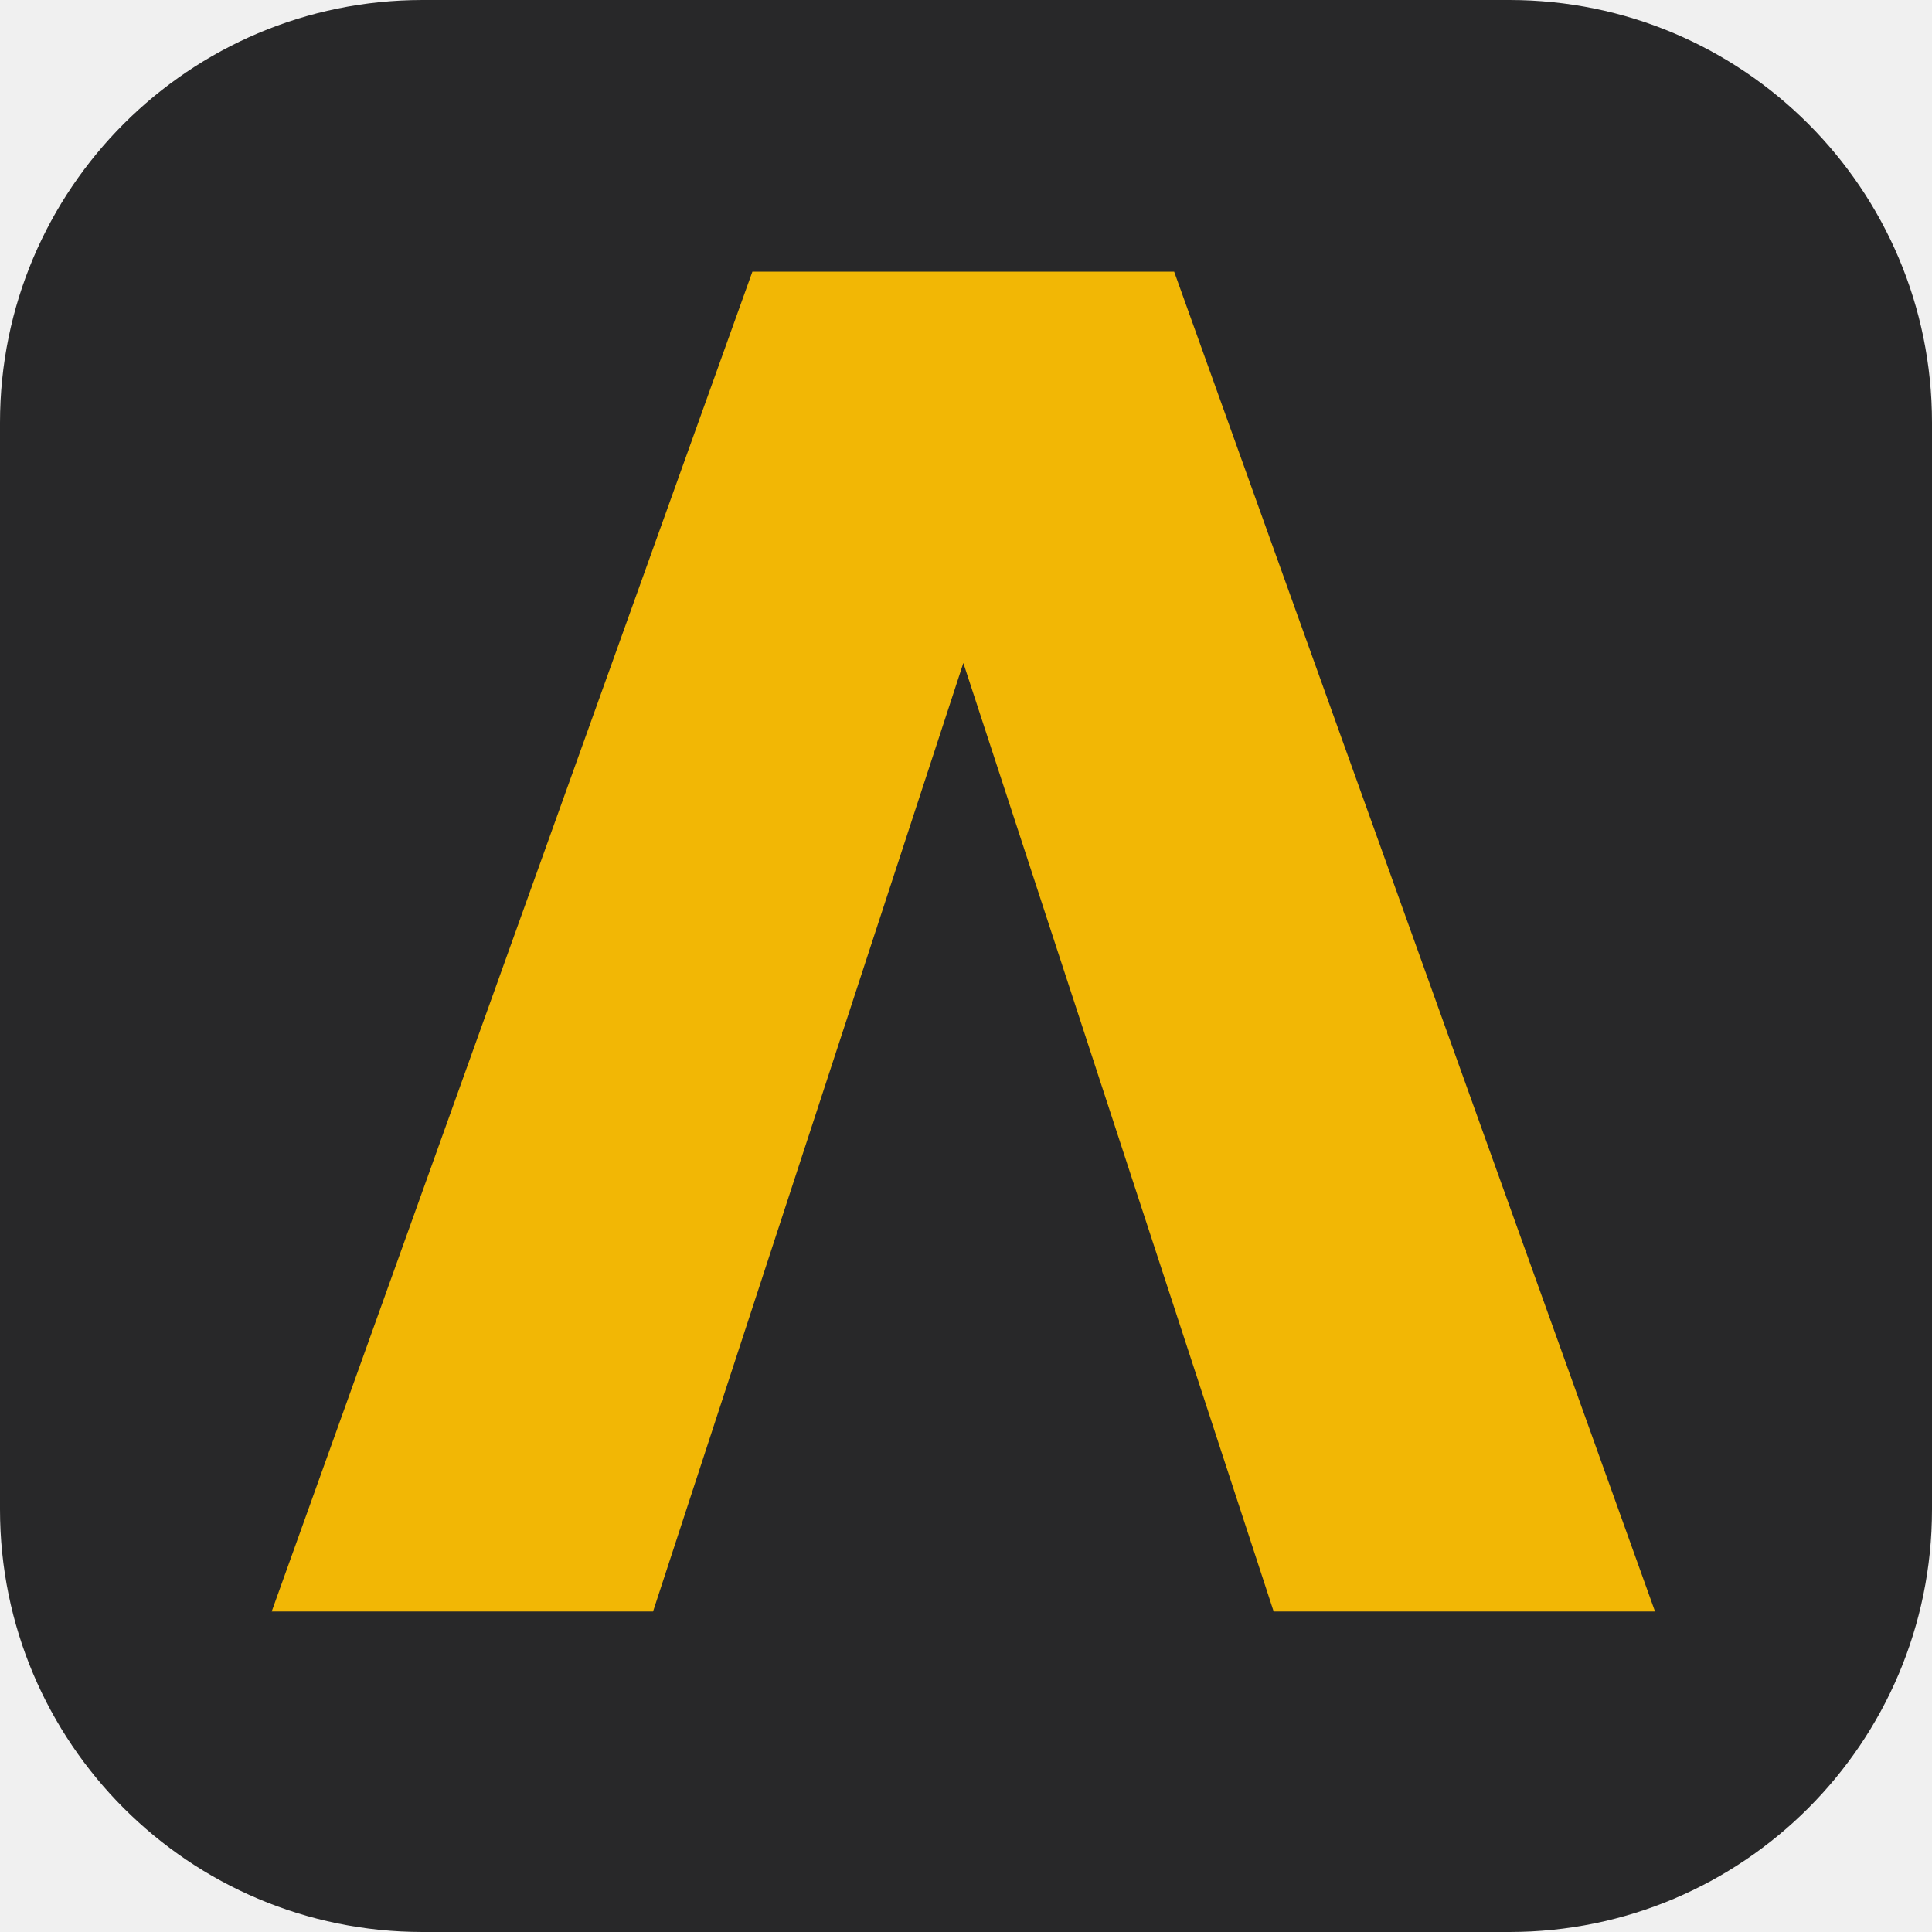
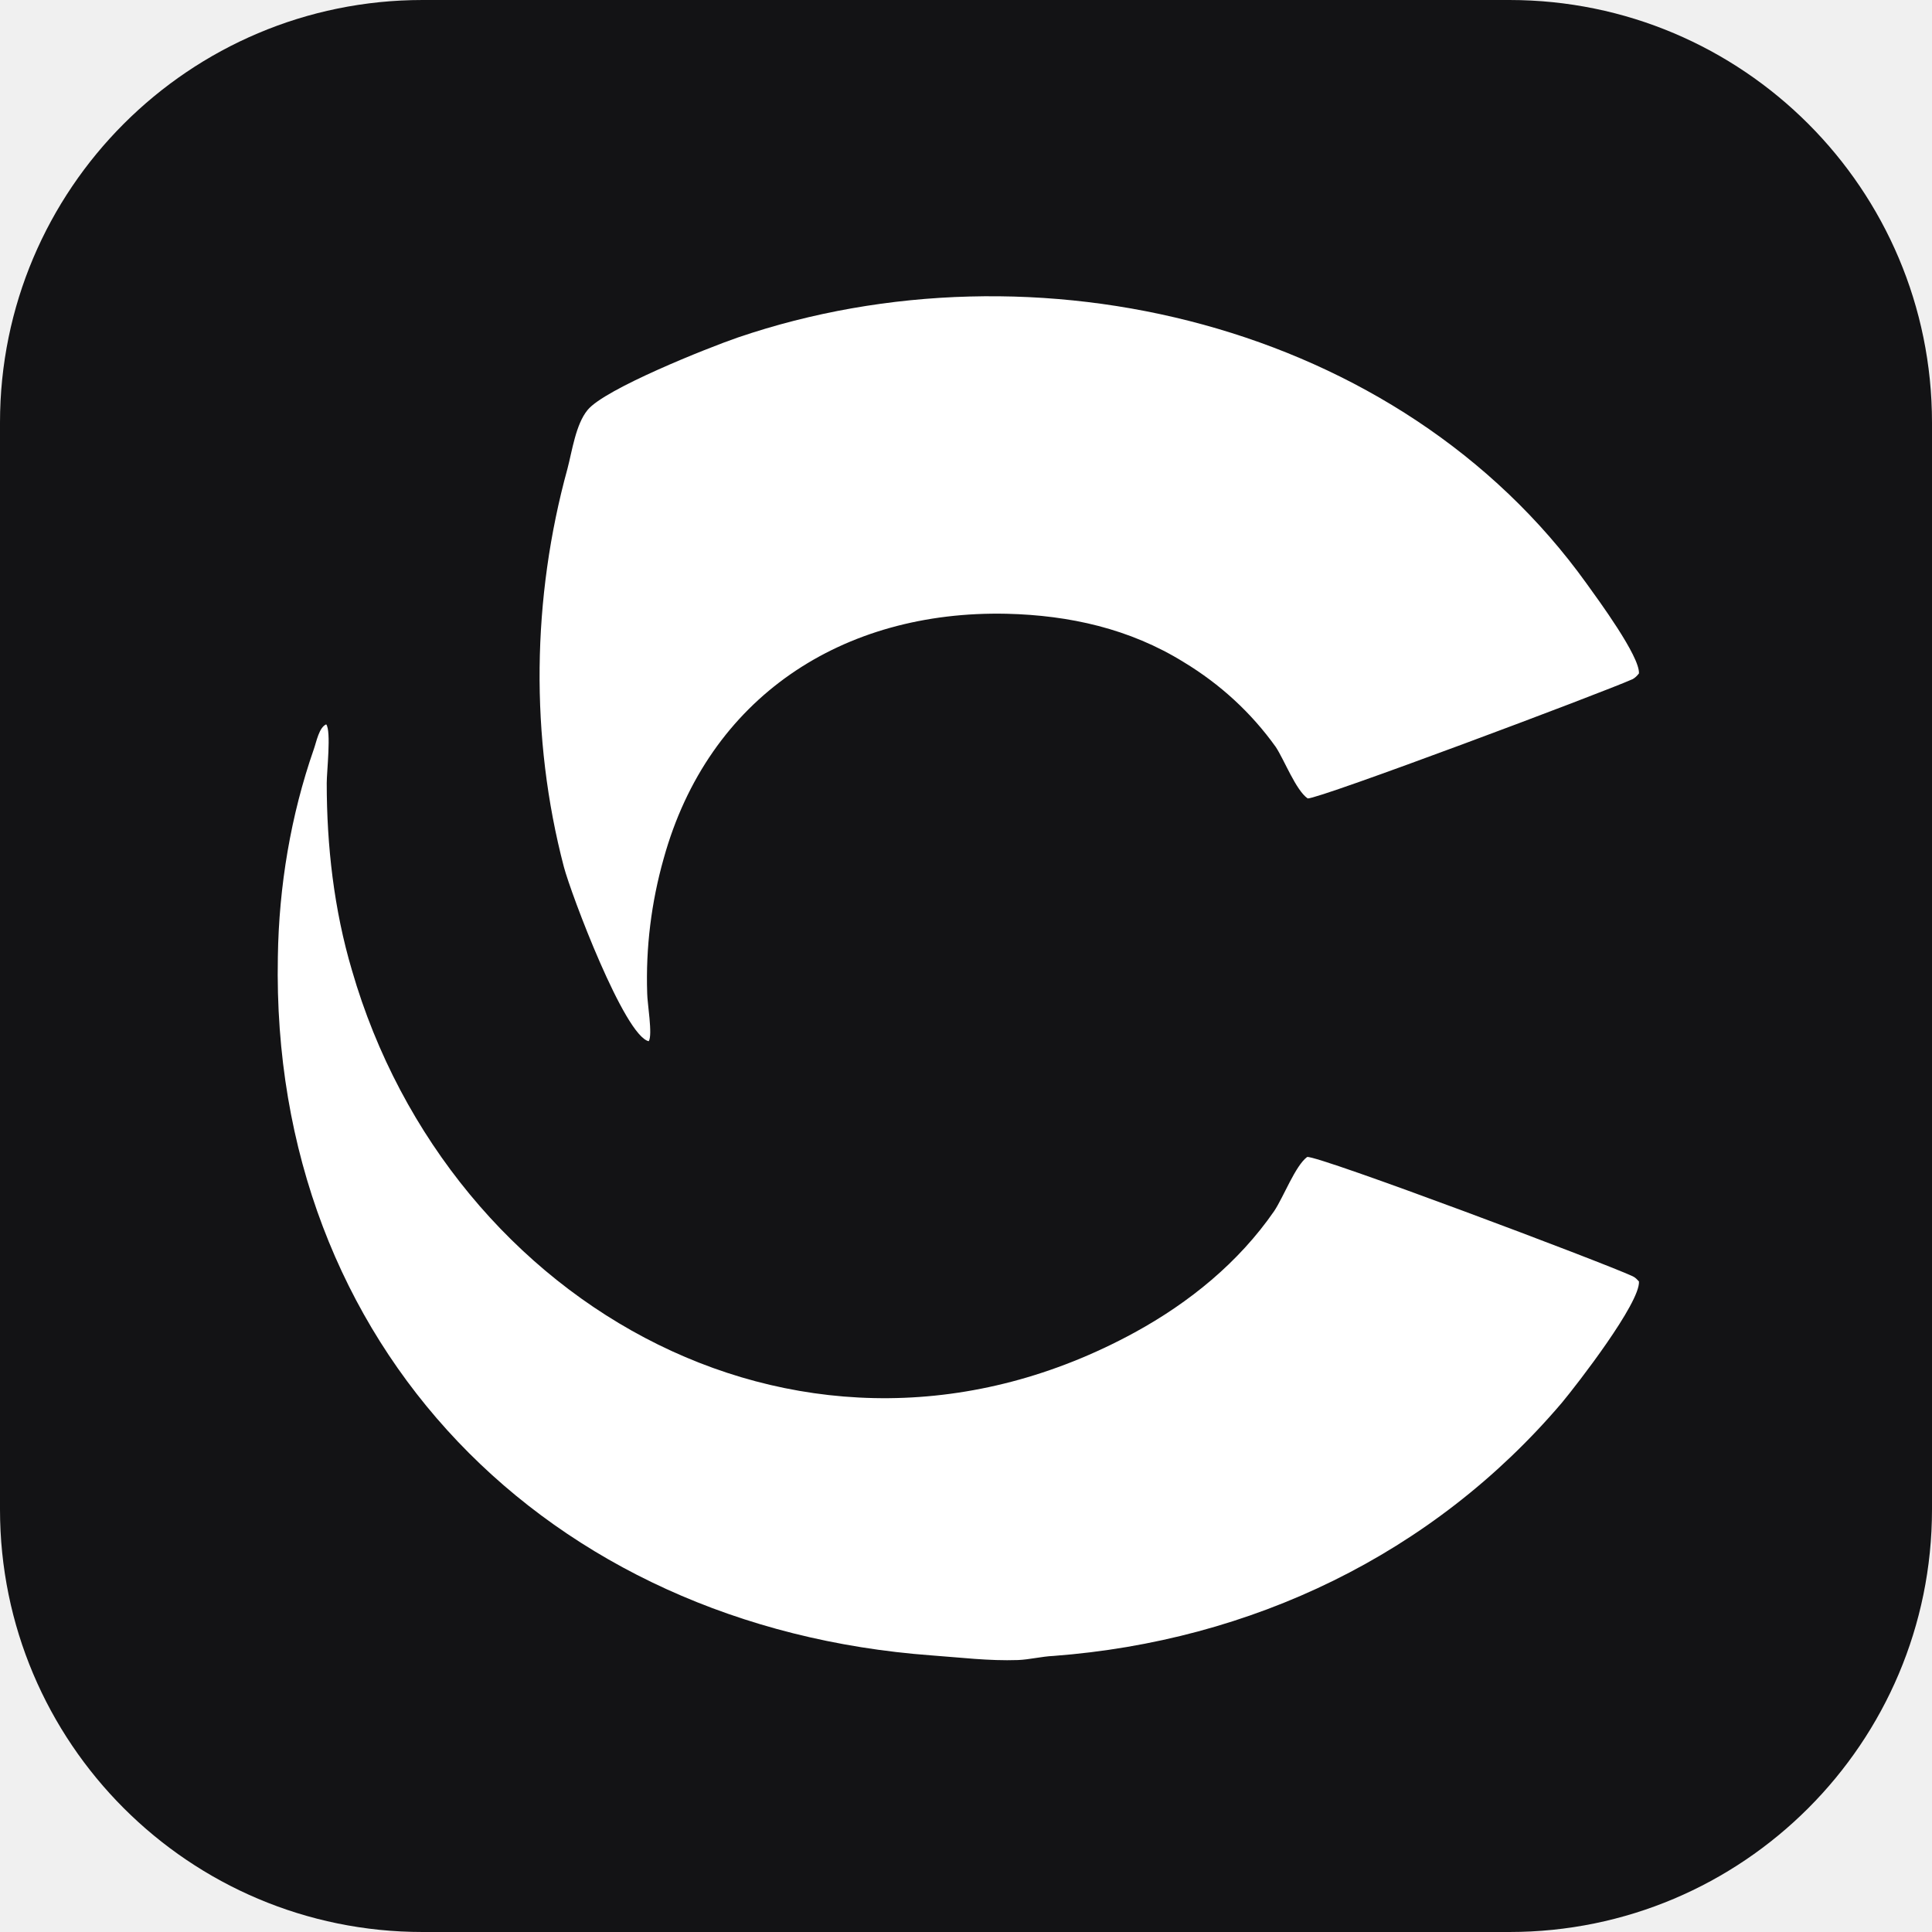
<svg xmlns="http://www.w3.org/2000/svg" viewBox="0 0 64 64">
-   <rect width="64" height="64" rx="14" fill="#282829" />
-   <g transform="translate(9 9) scale(0.0515) translate(-2903.8 -433.6)">
-     <path fill="#F2B705" d="M3213 433.6L3484.3 433.6L3793.6 1295.4L3548.3 1295.4L3348.7 685.3L3149.1 1295.4L2903.8 1295.4L3213 433.6Z " />
+   <rect width="64" height="64" rx="14" fill="#131315" />
+   <g transform="translate(9 9) scale(0.1704)">
+     <path fill="#FFFFFF" fill-rule="evenodd" d="M265.8 78.1C265.4 78.6 265.1 78.9 264.6 79.2C258.8 81.8 203.4 102.6 201.4 102.4C199.1 100.8 196.9 95 195.2 92.4C190.4 85.7 184.4 80.2 177.3 75.9C166.8 69.4 155.1 66.8 142.9 66.5C111 65.8 84.9 82.7 76.2 114.1C73.8 122.6 72.7 131.4 73 140.3C73 142.1 74.1 148.4 73.3 149.6C68.6 148.6 58.2 121 56.8 115.7C50.2 90.5 50.6 63.4 57.5 38.3C58.4 34.9 59.1 29.7 61.4 26.9C64.7 22.8 84.8 14.8 90.6 12.8C148.4 -6.9 219.2 9.9 255.6 60.6C257.9 63.8 266 74.8 265.8 78.1Z M10.6 88C11.6 89.3 10.7 97.2 10.7 99.4C10.7 111.6 12.1 124 15.6 135.8C34.6 201.5 104.6 240.7 167.8 206.2C178.4 200.4 188 192.6 194.9 182.6C196.7 179.9 199 173.8 201.3 172.1C203.5 171.8 258.8 192.6 264.6 195.3C265.2 195.6 265.4 195.9 265.8 196.3C266.1 200.4 253.8 216.3 250.8 219.9C225.7 249.4 190.4 266.2 152 269.1C149.7 269.2 147.4 269.8 145.1 269.9C139.4 270.1 133.9 269.4 128.3 269C53.7 263.5 -0.3 209 1.2 133.2C1.4 119.5 3.7 105.7 8.2 92.8C8.7 91.4 9.2 88.6 10.6 88Z" />
  </g>
</svg>
